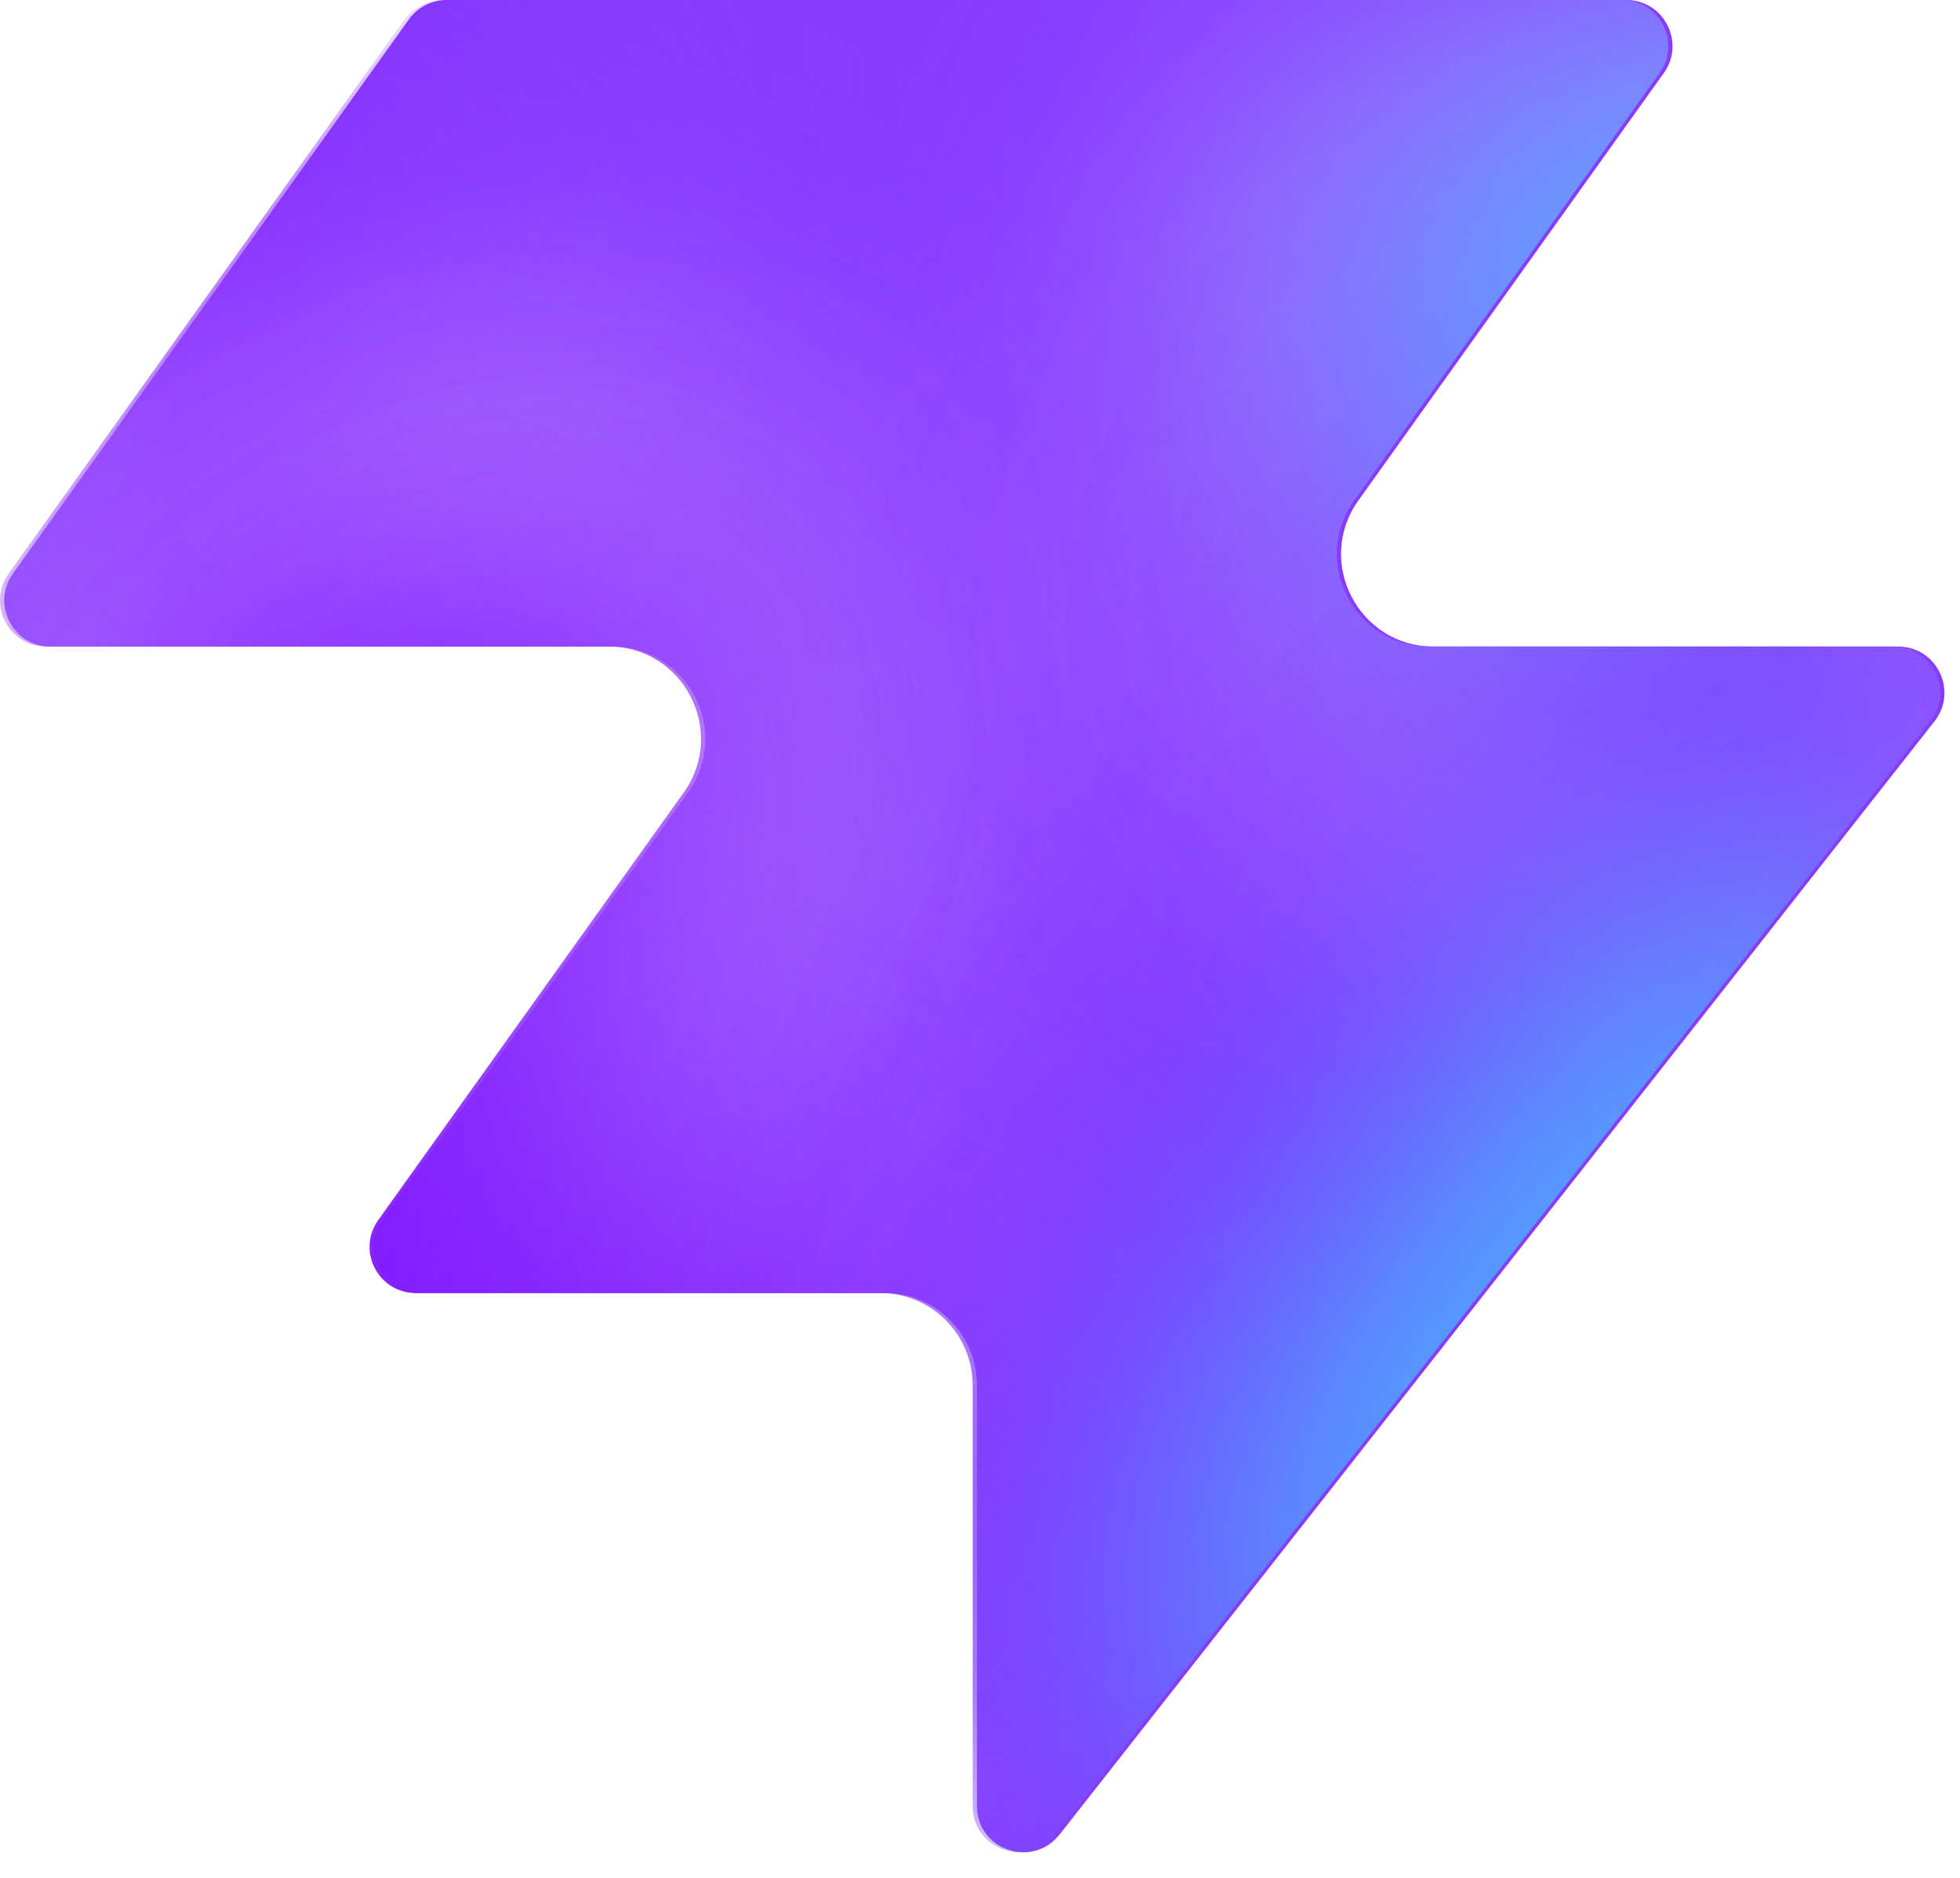
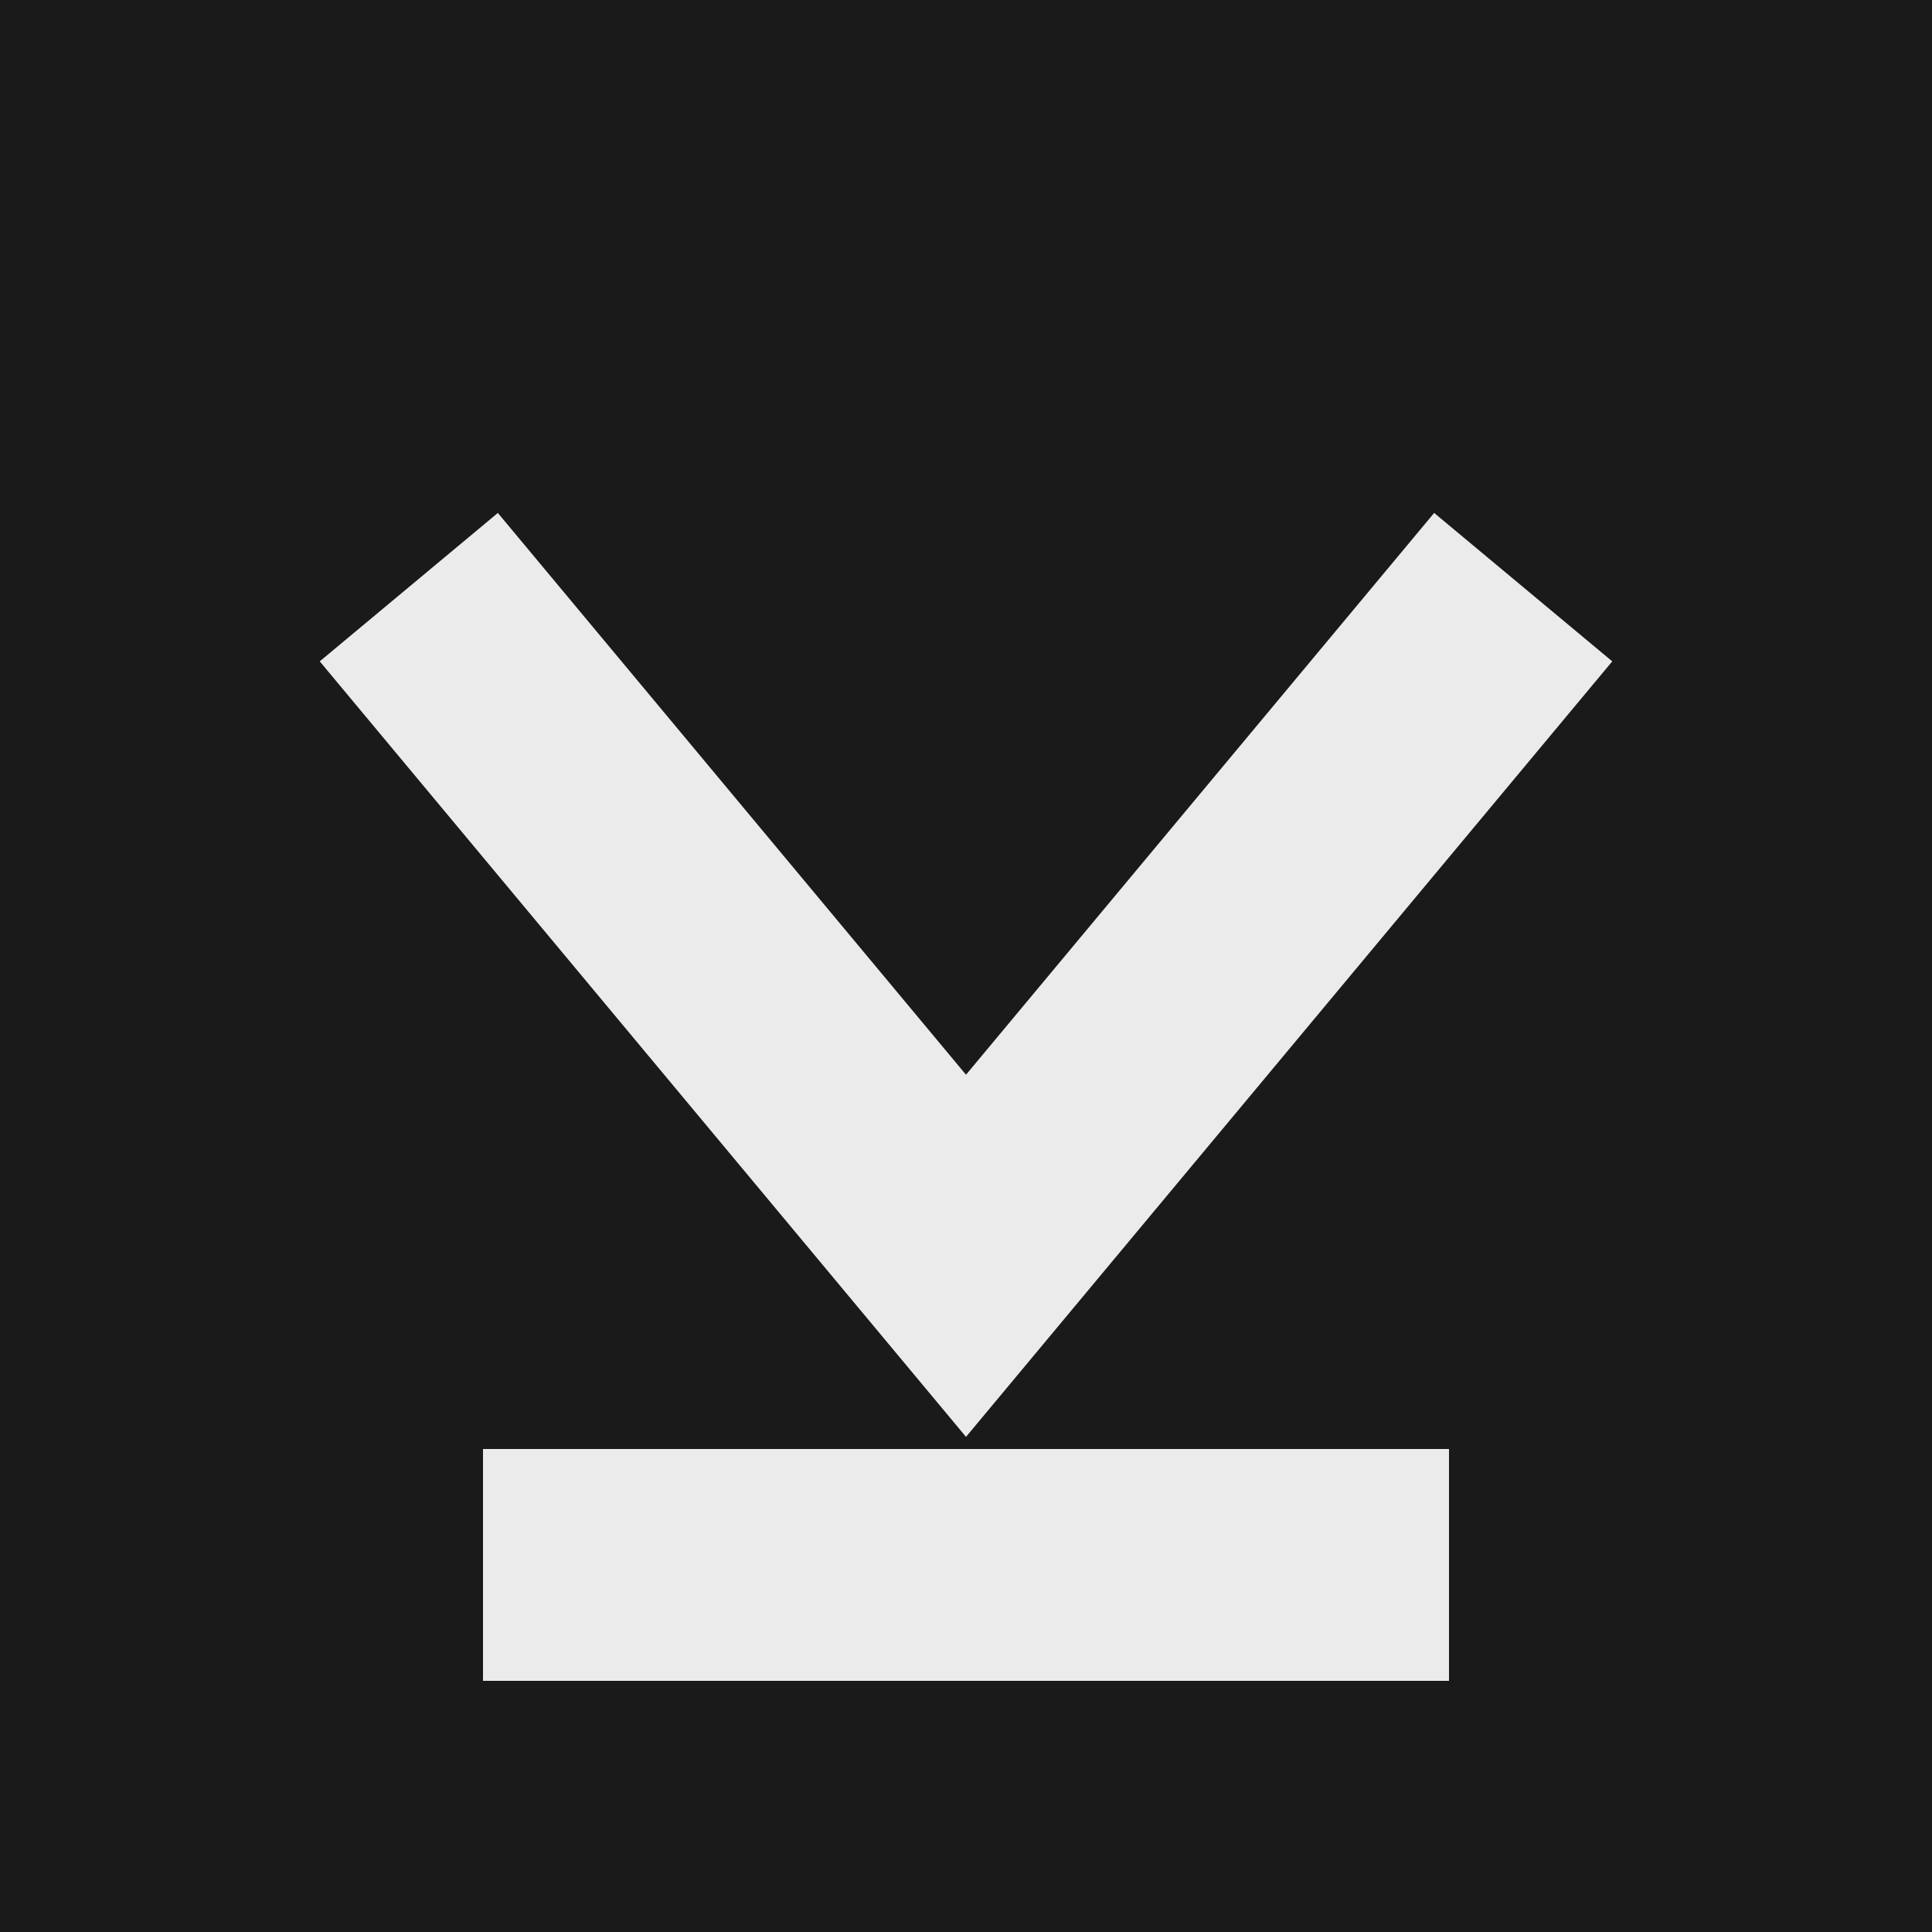
- <svg xmlns="http://www.w3.org/2000/svg" width="48" height="46" fill="none" viewBox="0 0 48 46">
-   <path fill="#863bff" d="M25.946 44.938c-.664.845-2.021.375-2.021-.698V33.937a2.26 2.26 0 0 0-2.262-2.262H10.287c-.92 0-1.456-1.04-.92-1.788l7.48-10.471c1.07-1.497 0-3.578-1.842-3.578H1.237c-.92 0-1.456-1.04-.92-1.788L10.013.474c.214-.297.556-.474.92-.474h28.894c.92 0 1.456 1.04.92 1.788l-7.48 10.471c-1.07 1.498 0 3.579 1.842 3.579h11.377c.943 0 1.473 1.088.89 1.83L25.947 44.94z" style="fill:#863bff;fill:color(display-p3 .525 .23 1);fill-opacity:1" />
-   <mask id="a" width="48" height="46" x="0" y="0" maskUnits="userSpaceOnUse" style="mask-type:alpha">
-     <path fill="#000" d="M25.842 44.938c-.664.844-2.021.375-2.021-.698V33.937a2.26 2.26 0 0 0-2.262-2.262H10.183c-.92 0-1.456-1.04-.92-1.788l7.48-10.471c1.07-1.498 0-3.579-1.842-3.579H1.133c-.92 0-1.456-1.04-.92-1.787L9.91.473c.214-.297.556-.474.92-.474h28.894c.92 0 1.456 1.04.92 1.788l-7.48 10.471c-1.07 1.498 0 3.578 1.842 3.578h11.377c.943 0 1.473 1.088.89 1.832L25.843 44.94z" style="fill:#000;fill-opacity:1" />
-   </mask>
-   <g mask="url(#a)">
-     <g filter="url(#b)">
-       <ellipse cx="5.508" cy="14.704" fill="#ede6ff" rx="5.508" ry="14.704" style="fill:#ede6ff;fill:color(display-p3 .927 .903 1);fill-opacity:1" transform="matrix(.00324 1 1 -.00324 -4.47 31.516)" />
-     </g>
-     <g filter="url(#c)">
-       <ellipse cx="10.399" cy="29.851" fill="#ede6ff" rx="10.399" ry="29.851" style="fill:#ede6ff;fill:color(display-p3 .927 .903 1);fill-opacity:1" transform="matrix(.00324 1 1 -.00324 -39.328 7.883)" />
-     </g>
-     <g filter="url(#d)">
-       <ellipse cx="5.508" cy="30.487" fill="#7e14ff" rx="5.508" ry="30.487" style="fill:#7e14ff;fill:color(display-p3 .492 .077 1);fill-opacity:1" transform="rotate(89.814 -25.913 -14.639)scale(1 -1)" />
-     </g>
-     <g filter="url(#e)">
-       <ellipse cx="5.508" cy="30.599" fill="#7e14ff" rx="5.508" ry="30.599" style="fill:#7e14ff;fill:color(display-p3 .492 .077 1);fill-opacity:1" transform="rotate(89.814 -32.644 -3.334)scale(1 -1)" />
-     </g>
-     <g filter="url(#f)">
-       <ellipse cx="5.508" cy="30.599" fill="#7e14ff" rx="5.508" ry="30.599" style="fill:#7e14ff;fill:color(display-p3 .492 .077 1);fill-opacity:1" transform="matrix(.00324 1 1 -.00324 -34.34 30.47)" />
-     </g>
-     <g filter="url(#g)">
-       <ellipse cx="14.072" cy="22.078" fill="#ede6ff" rx="14.072" ry="22.078" style="fill:#ede6ff;fill:color(display-p3 .927 .903 1);fill-opacity:1" transform="rotate(93.35 24.506 48.493)scale(-1 1)" />
-     </g>
-     <g filter="url(#h)">
-       <ellipse cx="3.47" cy="21.501" fill="#7e14ff" rx="3.47" ry="21.501" style="fill:#7e14ff;fill:color(display-p3 .492 .077 1);fill-opacity:1" transform="rotate(89.009 28.708 47.59)scale(-1 1)" />
-     </g>
-     <g filter="url(#i)">
-       <ellipse cx="3.47" cy="21.501" fill="#7e14ff" rx="3.47" ry="21.501" style="fill:#7e14ff;fill:color(display-p3 .492 .077 1);fill-opacity:1" transform="rotate(89.009 28.708 47.59)scale(-1 1)" />
-     </g>
-     <g filter="url(#j)">
-       <ellipse cx=".387" cy="8.972" fill="#7e14ff" rx="4.407" ry="29.108" style="fill:#7e14ff;fill:color(display-p3 .492 .077 1);fill-opacity:1" transform="rotate(39.51 .387 8.972)" />
-     </g>
-     <g filter="url(#k)">
-       <ellipse cx="47.523" cy="-6.092" fill="#7e14ff" rx="4.407" ry="29.108" style="fill:#7e14ff;fill:color(display-p3 .492 .077 1);fill-opacity:1" transform="rotate(37.892 47.523 -6.092)" />
-     </g>
-     <g filter="url(#l)">
-       <ellipse cx="41.412" cy="6.333" fill="#47bfff" rx="5.971" ry="9.665" style="fill:#47bfff;fill:color(display-p3 .28 .748 1);fill-opacity:1" transform="rotate(37.892 41.412 6.333)" />
-     </g>
-     <g filter="url(#m)">
-       <ellipse cx="-1.879" cy="38.332" fill="#7e14ff" rx="4.407" ry="29.108" style="fill:#7e14ff;fill:color(display-p3 .492 .077 1);fill-opacity:1" transform="rotate(37.892 -1.88 38.332)" />
-     </g>
-     <g filter="url(#n)">
-       <ellipse cx="-1.879" cy="38.332" fill="#7e14ff" rx="4.407" ry="29.108" style="fill:#7e14ff;fill:color(display-p3 .492 .077 1);fill-opacity:1" transform="rotate(37.892 -1.88 38.332)" />
-     </g>
-     <g filter="url(#o)">
-       <ellipse cx="35.651" cy="29.907" fill="#7e14ff" rx="4.407" ry="29.108" style="fill:#7e14ff;fill:color(display-p3 .492 .077 1);fill-opacity:1" transform="rotate(37.892 35.651 29.907)" />
-     </g>
-     <g filter="url(#p)">
-       <ellipse cx="38.418" cy="32.4" fill="#47bfff" rx="5.971" ry="15.297" style="fill:#47bfff;fill:color(display-p3 .28 .748 1);fill-opacity:1" transform="rotate(37.892 38.418 32.4)" />
-     </g>
-   </g>
-   <defs>
-     <filter id="b" width="60.045" height="41.654" x="-19.77" y="16.149" color-interpolation-filters="sRGB" filterUnits="userSpaceOnUse">
-       <feFlood flood-opacity="0" result="BackgroundImageFix" />
-       <feBlend in="SourceGraphic" in2="BackgroundImageFix" result="shape" />
-       <feGaussianBlur result="effect1_foregroundBlur_2002_17158" stdDeviation="7.659" />
-     </filter>
-     <filter id="c" width="90.34" height="51.437" x="-54.613" y="-7.533" color-interpolation-filters="sRGB" filterUnits="userSpaceOnUse">
-       <feFlood flood-opacity="0" result="BackgroundImageFix" />
-       <feBlend in="SourceGraphic" in2="BackgroundImageFix" result="shape" />
-       <feGaussianBlur result="effect1_foregroundBlur_2002_17158" stdDeviation="7.659" />
-     </filter>
-     <filter id="d" width="79.355" height="29.4" x="-49.64" y="2.03" color-interpolation-filters="sRGB" filterUnits="userSpaceOnUse">
-       <feFlood flood-opacity="0" result="BackgroundImageFix" />
-       <feBlend in="SourceGraphic" in2="BackgroundImageFix" result="shape" />
-       <feGaussianBlur result="effect1_foregroundBlur_2002_17158" stdDeviation="4.596" />
-     </filter>
-     <filter id="e" width="79.579" height="29.4" x="-45.045" y="20.029" color-interpolation-filters="sRGB" filterUnits="userSpaceOnUse">
-       <feFlood flood-opacity="0" result="BackgroundImageFix" />
-       <feBlend in="SourceGraphic" in2="BackgroundImageFix" result="shape" />
-       <feGaussianBlur result="effect1_foregroundBlur_2002_17158" stdDeviation="4.596" />
-     </filter>
-     <filter id="f" width="79.579" height="29.4" x="-43.513" y="21.178" color-interpolation-filters="sRGB" filterUnits="userSpaceOnUse">
-       <feFlood flood-opacity="0" result="BackgroundImageFix" />
-       <feBlend in="SourceGraphic" in2="BackgroundImageFix" result="shape" />
-       <feGaussianBlur result="effect1_foregroundBlur_2002_17158" stdDeviation="4.596" />
-     </filter>
-     <filter id="g" width="74.749" height="58.852" x="15.756" y="-17.901" color-interpolation-filters="sRGB" filterUnits="userSpaceOnUse">
-       <feFlood flood-opacity="0" result="BackgroundImageFix" />
-       <feBlend in="SourceGraphic" in2="BackgroundImageFix" result="shape" />
-       <feGaussianBlur result="effect1_foregroundBlur_2002_17158" stdDeviation="7.659" />
-     </filter>
-     <filter id="h" width="61.377" height="25.362" x="23.548" y="2.284" color-interpolation-filters="sRGB" filterUnits="userSpaceOnUse">
-       <feFlood flood-opacity="0" result="BackgroundImageFix" />
-       <feBlend in="SourceGraphic" in2="BackgroundImageFix" result="shape" />
-       <feGaussianBlur result="effect1_foregroundBlur_2002_17158" stdDeviation="4.596" />
-     </filter>
-     <filter id="i" width="61.377" height="25.362" x="23.548" y="2.284" color-interpolation-filters="sRGB" filterUnits="userSpaceOnUse">
-       <feFlood flood-opacity="0" result="BackgroundImageFix" />
-       <feBlend in="SourceGraphic" in2="BackgroundImageFix" result="shape" />
-       <feGaussianBlur result="effect1_foregroundBlur_2002_17158" stdDeviation="4.596" />
-     </filter>
-     <filter id="j" width="56.045" height="63.649" x="-27.636" y="-22.853" color-interpolation-filters="sRGB" filterUnits="userSpaceOnUse">
-       <feFlood flood-opacity="0" result="BackgroundImageFix" />
-       <feBlend in="SourceGraphic" in2="BackgroundImageFix" result="shape" />
-       <feGaussianBlur result="effect1_foregroundBlur_2002_17158" stdDeviation="4.596" />
-     </filter>
-     <filter id="k" width="54.814" height="64.646" x="20.116" y="-38.415" color-interpolation-filters="sRGB" filterUnits="userSpaceOnUse">
-       <feFlood flood-opacity="0" result="BackgroundImageFix" />
-       <feBlend in="SourceGraphic" in2="BackgroundImageFix" result="shape" />
-       <feGaussianBlur result="effect1_foregroundBlur_2002_17158" stdDeviation="4.596" />
-     </filter>
-     <filter id="l" width="33.541" height="35.313" x="24.641" y="-11.323" color-interpolation-filters="sRGB" filterUnits="userSpaceOnUse">
-       <feFlood flood-opacity="0" result="BackgroundImageFix" />
-       <feBlend in="SourceGraphic" in2="BackgroundImageFix" result="shape" />
-       <feGaussianBlur result="effect1_foregroundBlur_2002_17158" stdDeviation="4.596" />
-     </filter>
-     <filter id="m" width="54.814" height="64.646" x="-29.286" y="6.009" color-interpolation-filters="sRGB" filterUnits="userSpaceOnUse">
-       <feFlood flood-opacity="0" result="BackgroundImageFix" />
-       <feBlend in="SourceGraphic" in2="BackgroundImageFix" result="shape" />
-       <feGaussianBlur result="effect1_foregroundBlur_2002_17158" stdDeviation="4.596" />
-     </filter>
-     <filter id="n" width="54.814" height="64.646" x="-29.286" y="6.009" color-interpolation-filters="sRGB" filterUnits="userSpaceOnUse">
-       <feFlood flood-opacity="0" result="BackgroundImageFix" />
-       <feBlend in="SourceGraphic" in2="BackgroundImageFix" result="shape" />
-       <feGaussianBlur result="effect1_foregroundBlur_2002_17158" stdDeviation="4.596" />
-     </filter>
-     <filter id="o" width="54.814" height="64.646" x="8.244" y="-2.416" color-interpolation-filters="sRGB" filterUnits="userSpaceOnUse">
-       <feFlood flood-opacity="0" result="BackgroundImageFix" />
-       <feBlend in="SourceGraphic" in2="BackgroundImageFix" result="shape" />
-       <feGaussianBlur result="effect1_foregroundBlur_2002_17158" stdDeviation="4.596" />
-     </filter>
-     <filter id="p" width="39.409" height="43.623" x="18.713" y="10.588" color-interpolation-filters="sRGB" filterUnits="userSpaceOnUse">
-       <feFlood flood-opacity="0" result="BackgroundImageFix" />
-       <feBlend in="SourceGraphic" in2="BackgroundImageFix" result="shape" />
-       <feGaussianBlur result="effect1_foregroundBlur_2002_17158" stdDeviation="4.596" />
-     </filter>
-   </defs>
+ <svg xmlns="http://www.w3.org/2000/svg" viewBox="0 0 100 100">
+   <rect width="100" height="100" fill="#1A1A1A" />
+   <path d="M25 35 L50 65 L75 35" stroke="#EBEBEB" stroke-width="12" fill="none" stroke-linecap="square" stroke-linejoin="miter" />
+   <rect x="25" y="75" width="50" height="12" fill="#EBEBEB" />
</svg>
